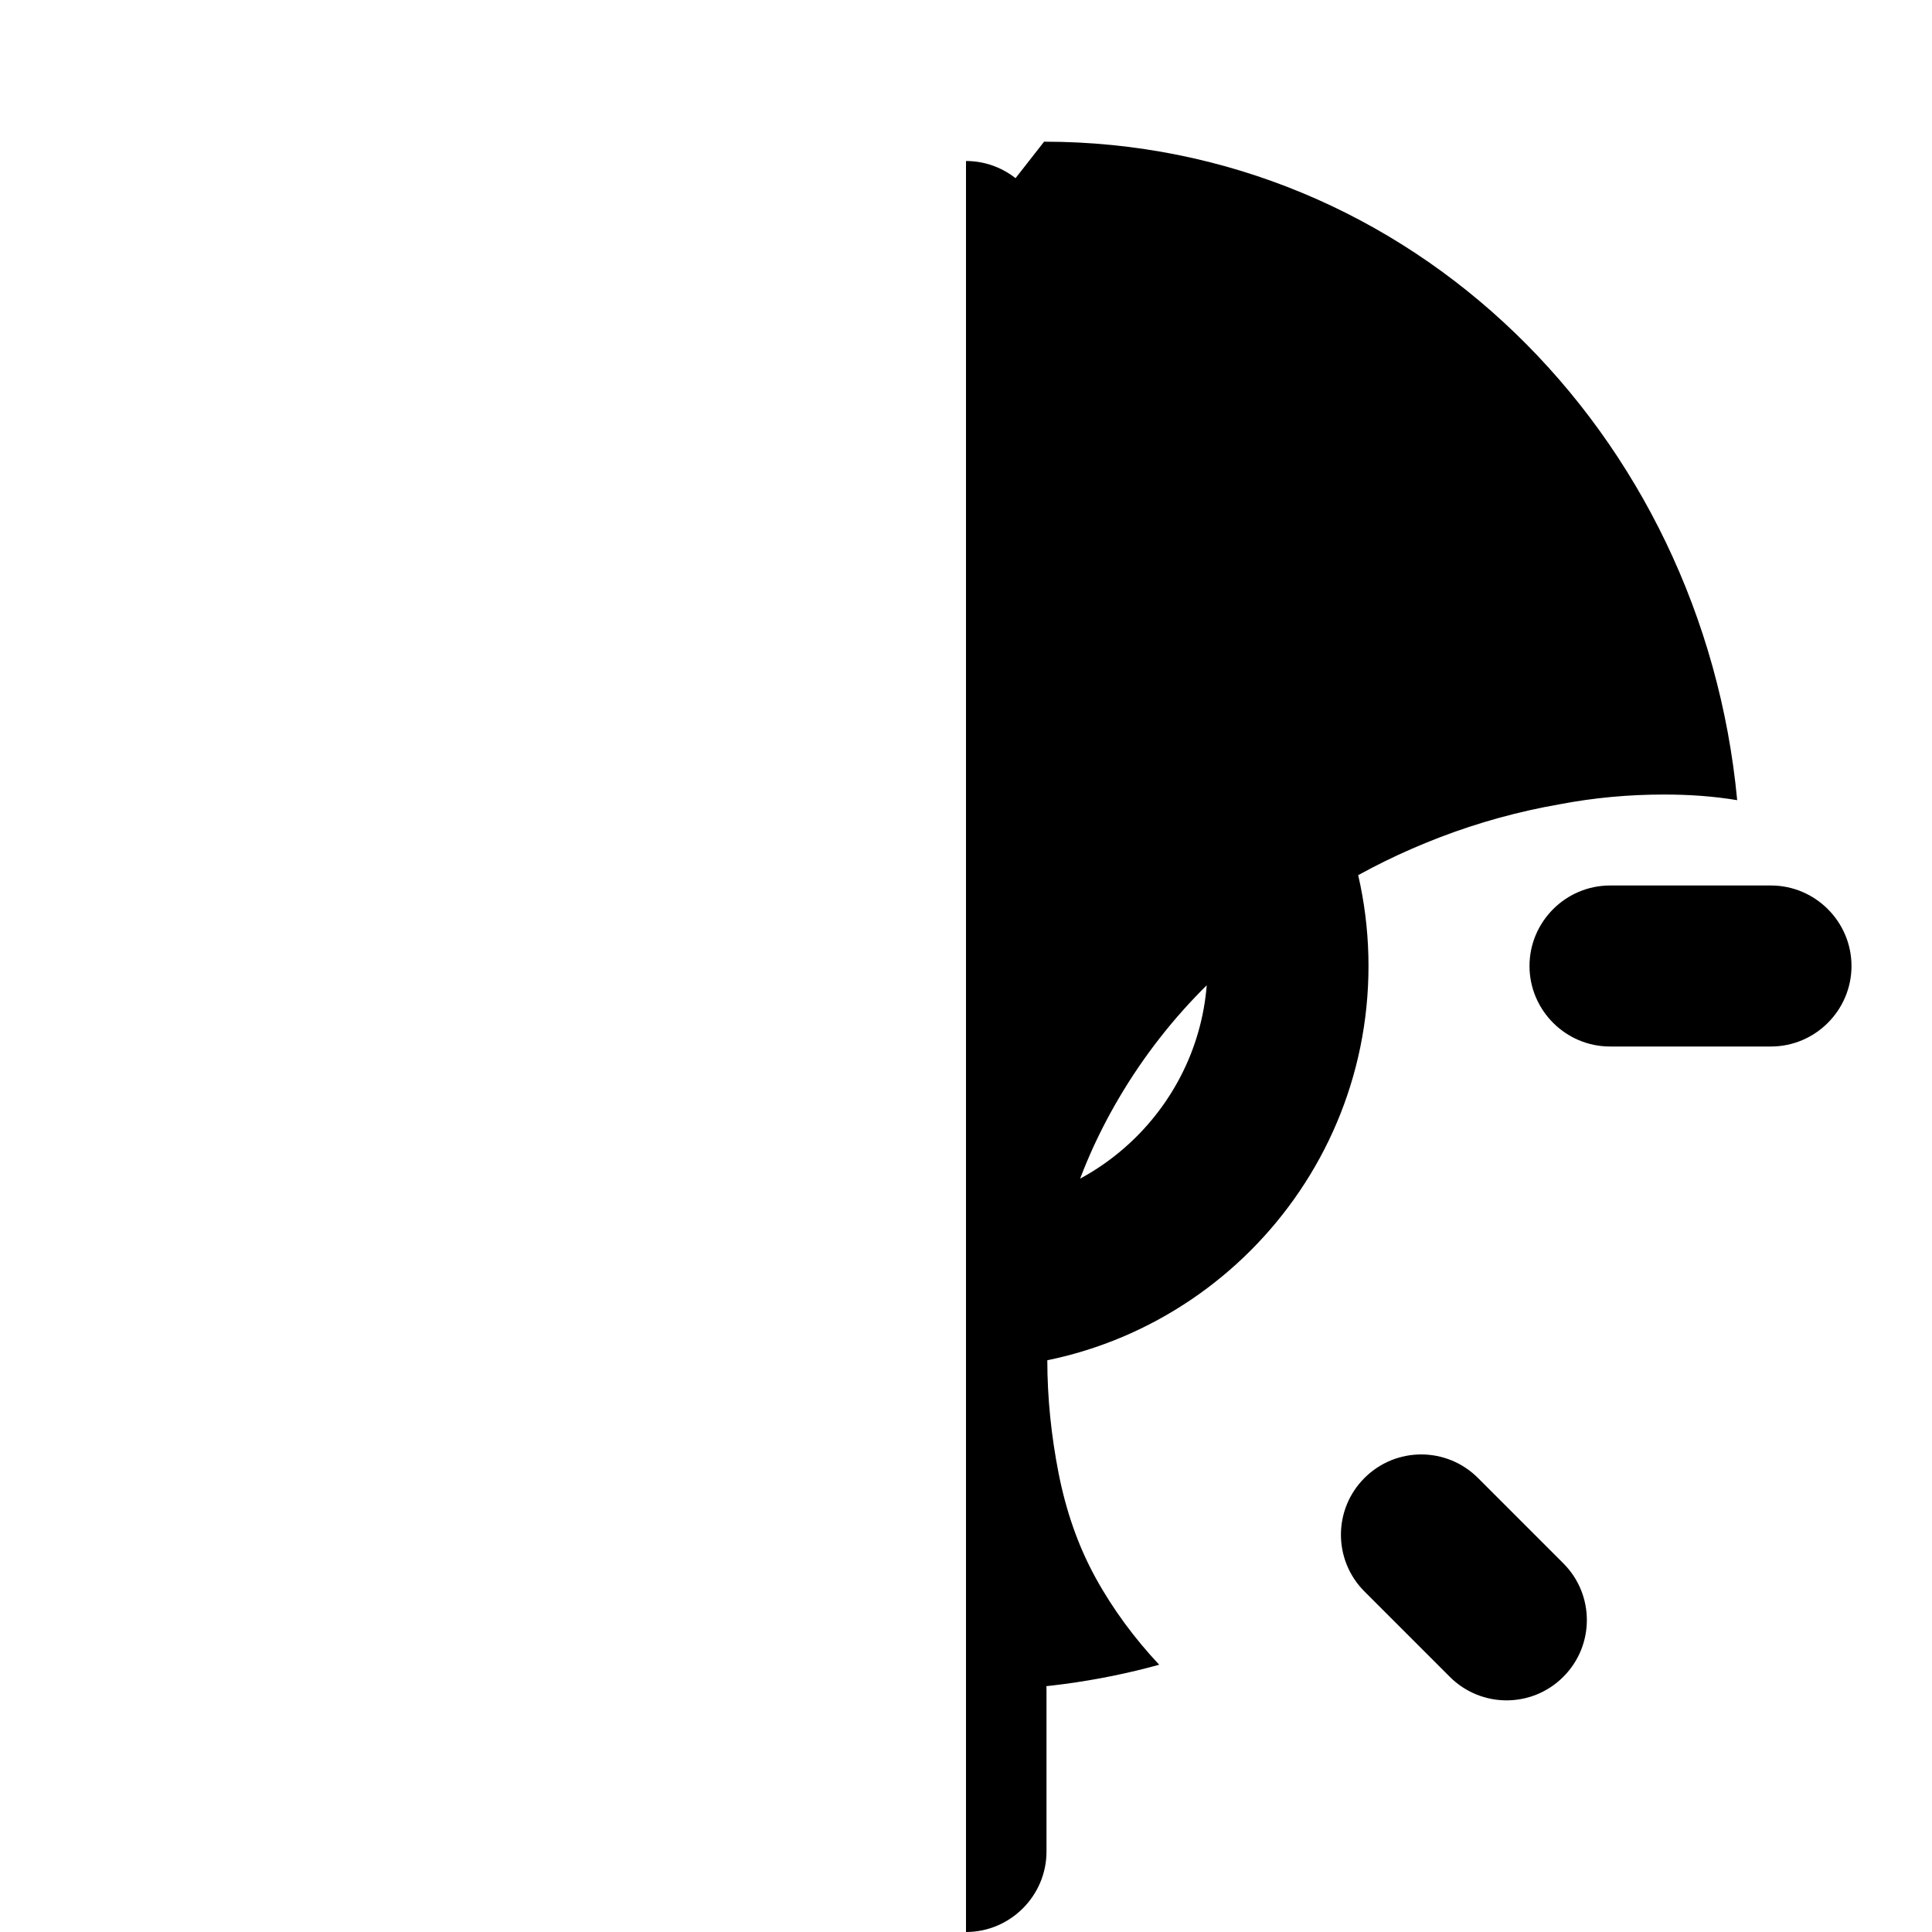
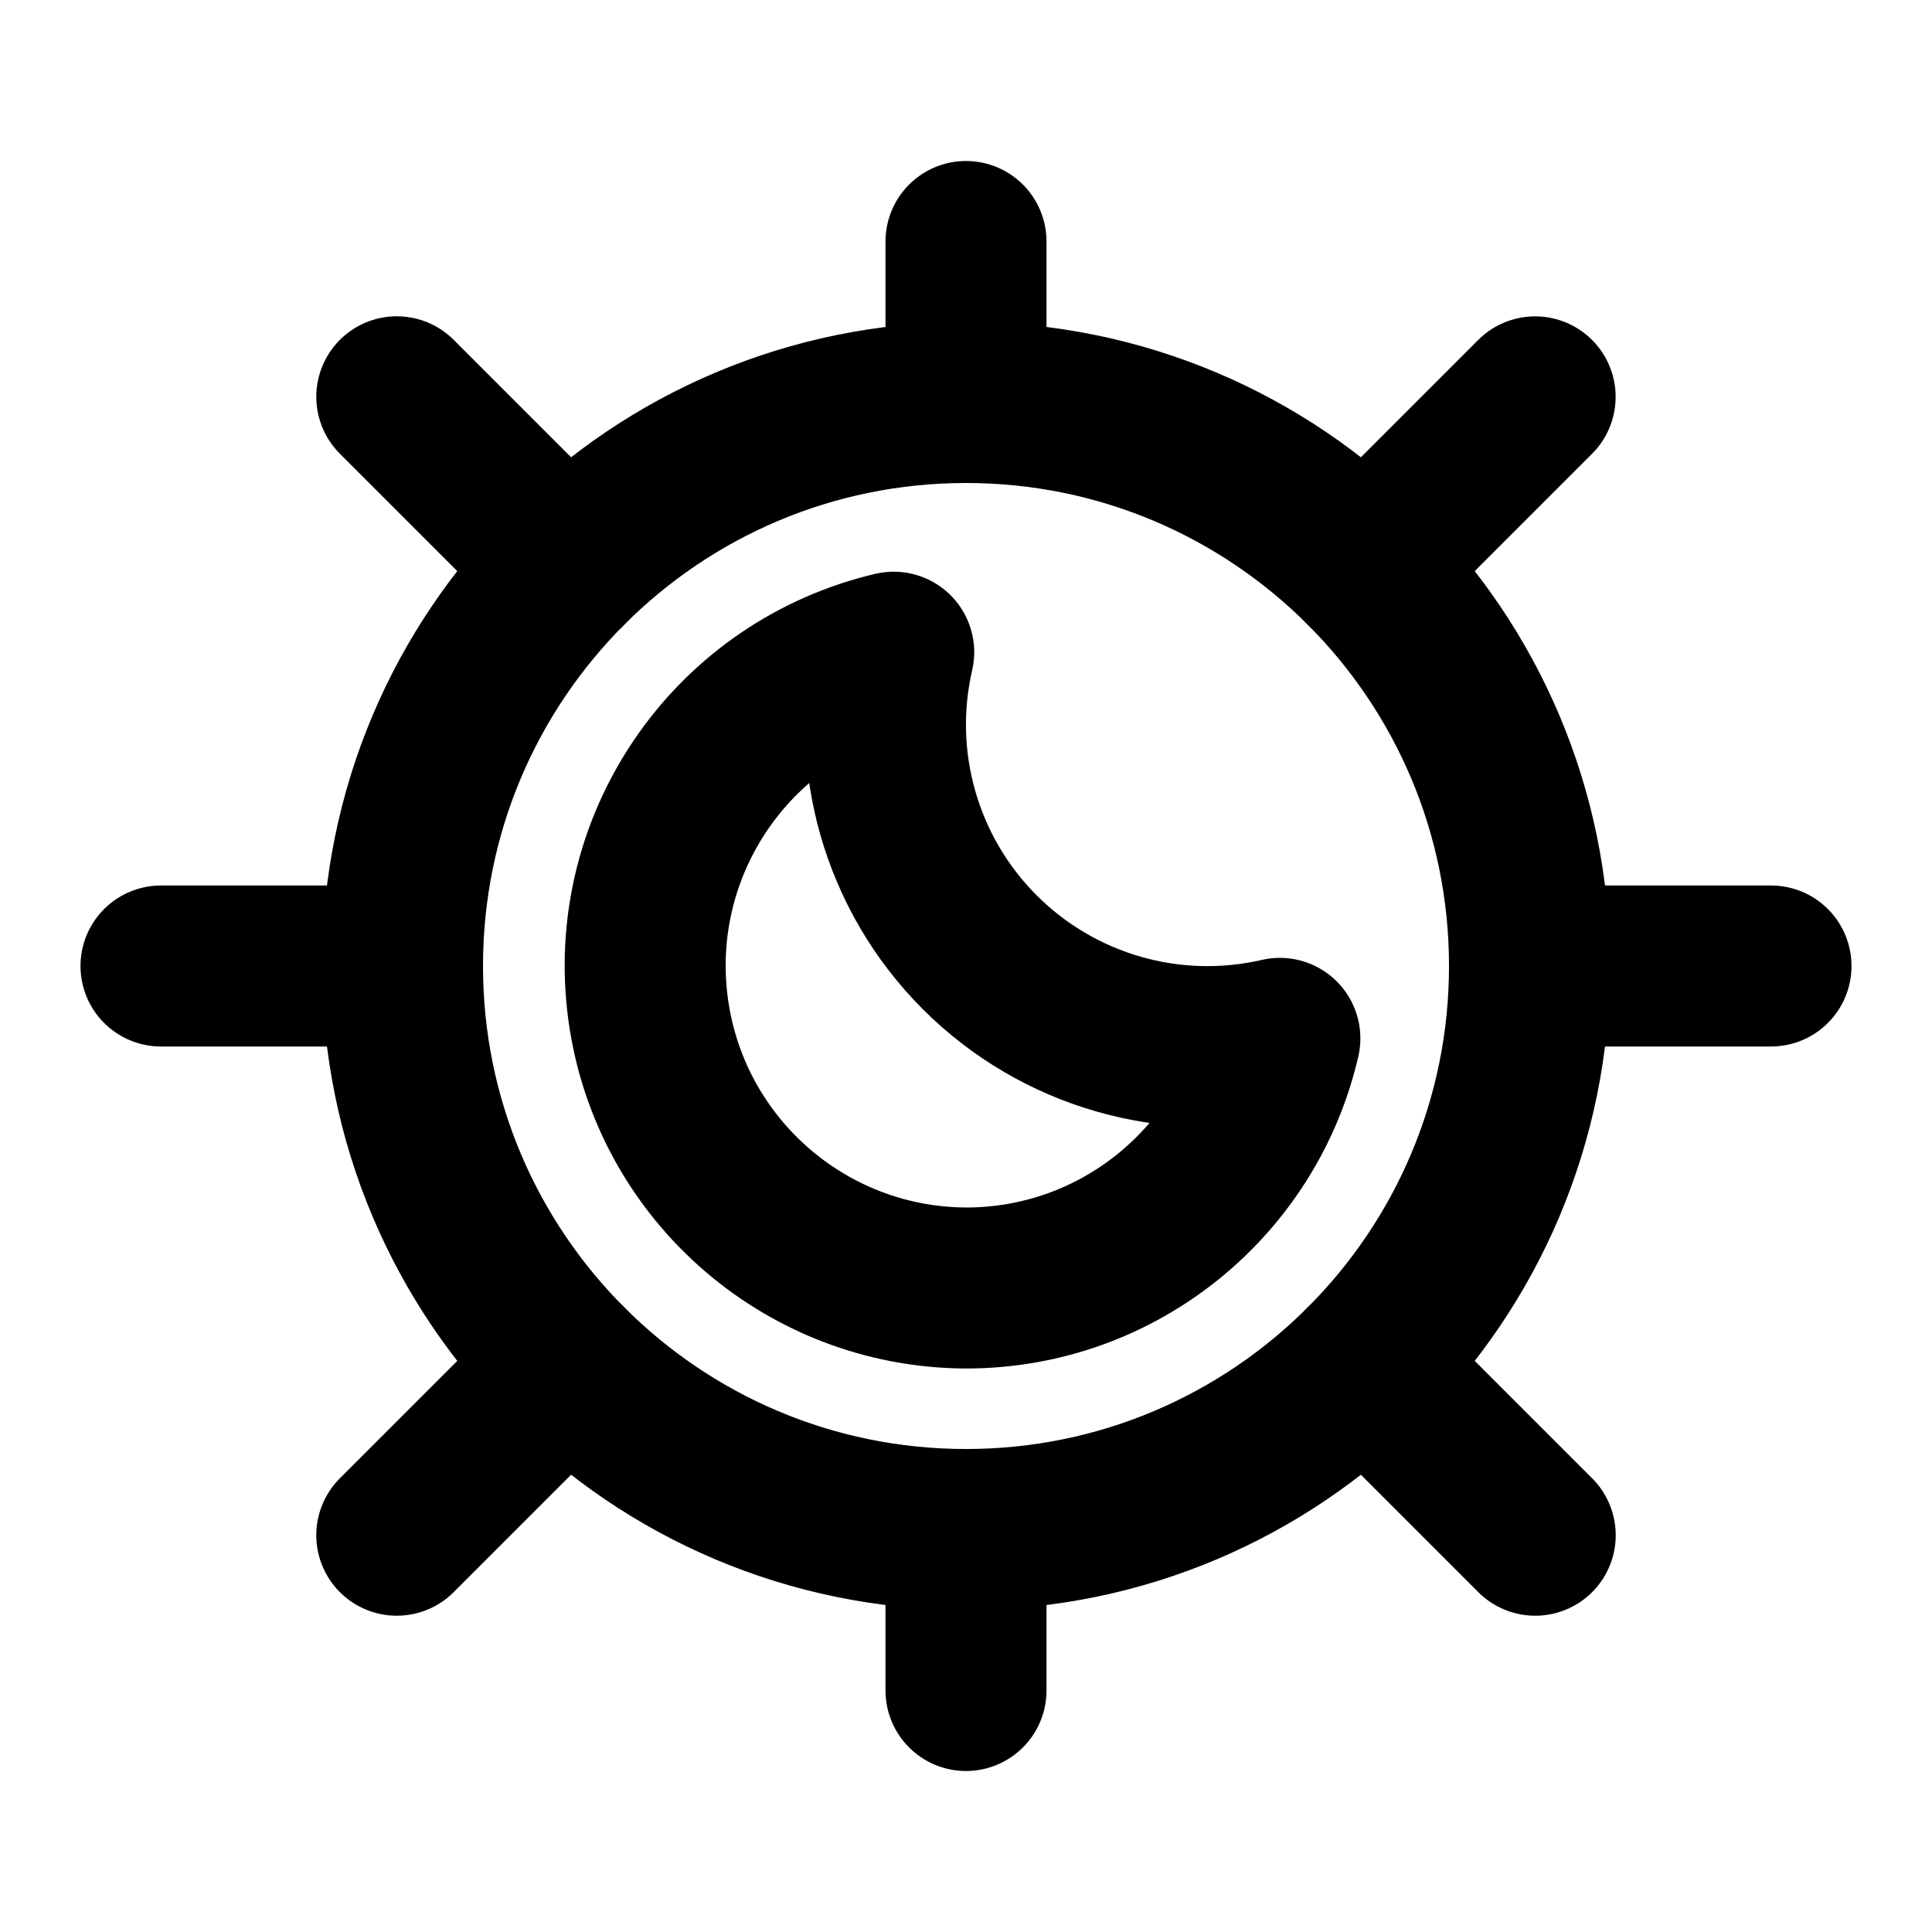
- <svg xmlns="http://www.w3.org/2000/svg" viewBox="0 0 24 24" fill="currentColor" width="24px" height="24px">
-   <path d="M12 3c-4.97 0-9 4.03-9 9s4.03 9 9 9c.83 0 1.64-.11 2.4-.32-.3-.32-.57-.68-.79-1.08-.22-.4-.37-.84-.46-1.3-.09-.46-.14-.93-.14-1.41 0-1.2.32-2.32.95-3.35.63-1.03 1.5-1.85 2.59-2.48.42-.26.87-.48 1.34-.66.47-.18.97-.32 1.49-.41.42-.08.85-.12 1.29-.12.31 0 .61.02.91.07-.43-4.56-4.05-8.18-8.61-8.18zM12 7c-2.76 0-5 2.24-5 5s2.24 5 5 5 5-2.24 5-5-2.24-5-5-5zM12 9c1.65 0 3 1.35 3 3s-1.35 3-3 3-3-1.35-3-3 1.35-3 3-3zM12 2c-.55 0-1 .45-1 1v2c0 .55.45 1 1 1s1-.45 1-1V3c0-.55-.45-1-1-1zm0 18c-.55 0-1 .45-1 1v2c0 .55.45 1 1 1s1-.45 1-1v-2c0-.55-.45-1-1-1zm-8-9H2c-.55 0-1 .45-1 1s.45 1 1 1h2c.55 0 1-.45 1-1s-.45-1-1-1zm18 0h-2c-.55 0-1 .45-1 1s.45 1 1 1h2c.55 0 1-.45 1-1s-.45-1-1-1zM5.64 5.64c-.39-.39-1.02-.39-1.41 0-.39.39-.39 1.02 0 1.41l1.06 1.06c.39.39 1.02.39 1.41 0s.39-1.02 0-1.41L5.64 5.64zm12.72 12.72c-.39-.39-1.02-.39-1.41 0-.39.39-.39 1.02 0 1.41l1.06 1.06c.39.39 1.02.39 1.41 0 .39-.39.39-1.02 0-1.41l-1.06-1.06zM5.64 18.36c.39-.39.39-1.02 0-1.41-.39-.39-1.02-.39-1.41 0l-1.06 1.06c-.39.39-.39 1.02 0 1.41s1.02.39 1.41 0l1.06-1.06zm12.72-12.72c.39-.39.39-1.02 0-1.41-.39-.39-1.02-.39-1.41 0l-1.06 1.06c-.39.39-.39 1.02 0 1.41s1.02.39 1.41 0l1.06-1.06z" clip-path="url(#clipPathSun)" />
-   <defs>
-     <clipPath id="clipPathSun">
-       <rect x="12" y="0" width="12" height="24" />
-     </clipPath>
-   </defs>
+ <svg xmlns="http://www.w3.org/2000/svg" width="800px" height="800px" viewBox="0 0 24 24" aria-labelledby="nightModeIconTitle" stroke="#000000" stroke-width="2" stroke-linecap="round" stroke-linejoin="round" fill="none" color="#000000">
+   <path d="M12 19a7 7 0 1 0 0-14 7 7 0 0 0 0 14z" />
+   <path d="M15.899 12.899a4 4 0 0 1-4.797-4.797A4.002 4.002 0 0 0 12 16c1.9 0 3.49-1.325 3.899-3.101z" />
+   <path d="M12 5V3M12 21v-2" />
+   <path d="M5 12H2h3zM22 12h-3 3zM16.95 7.05L19.07 4.93 16.95 7.05zM4.929 19.071L7.05 16.95 4.93 19.07zM16.95 16.95l2.121 2.121-2.121-2.121zM4.929 4.929L7.05 7.05 4.93 4.93z" />
</svg>
